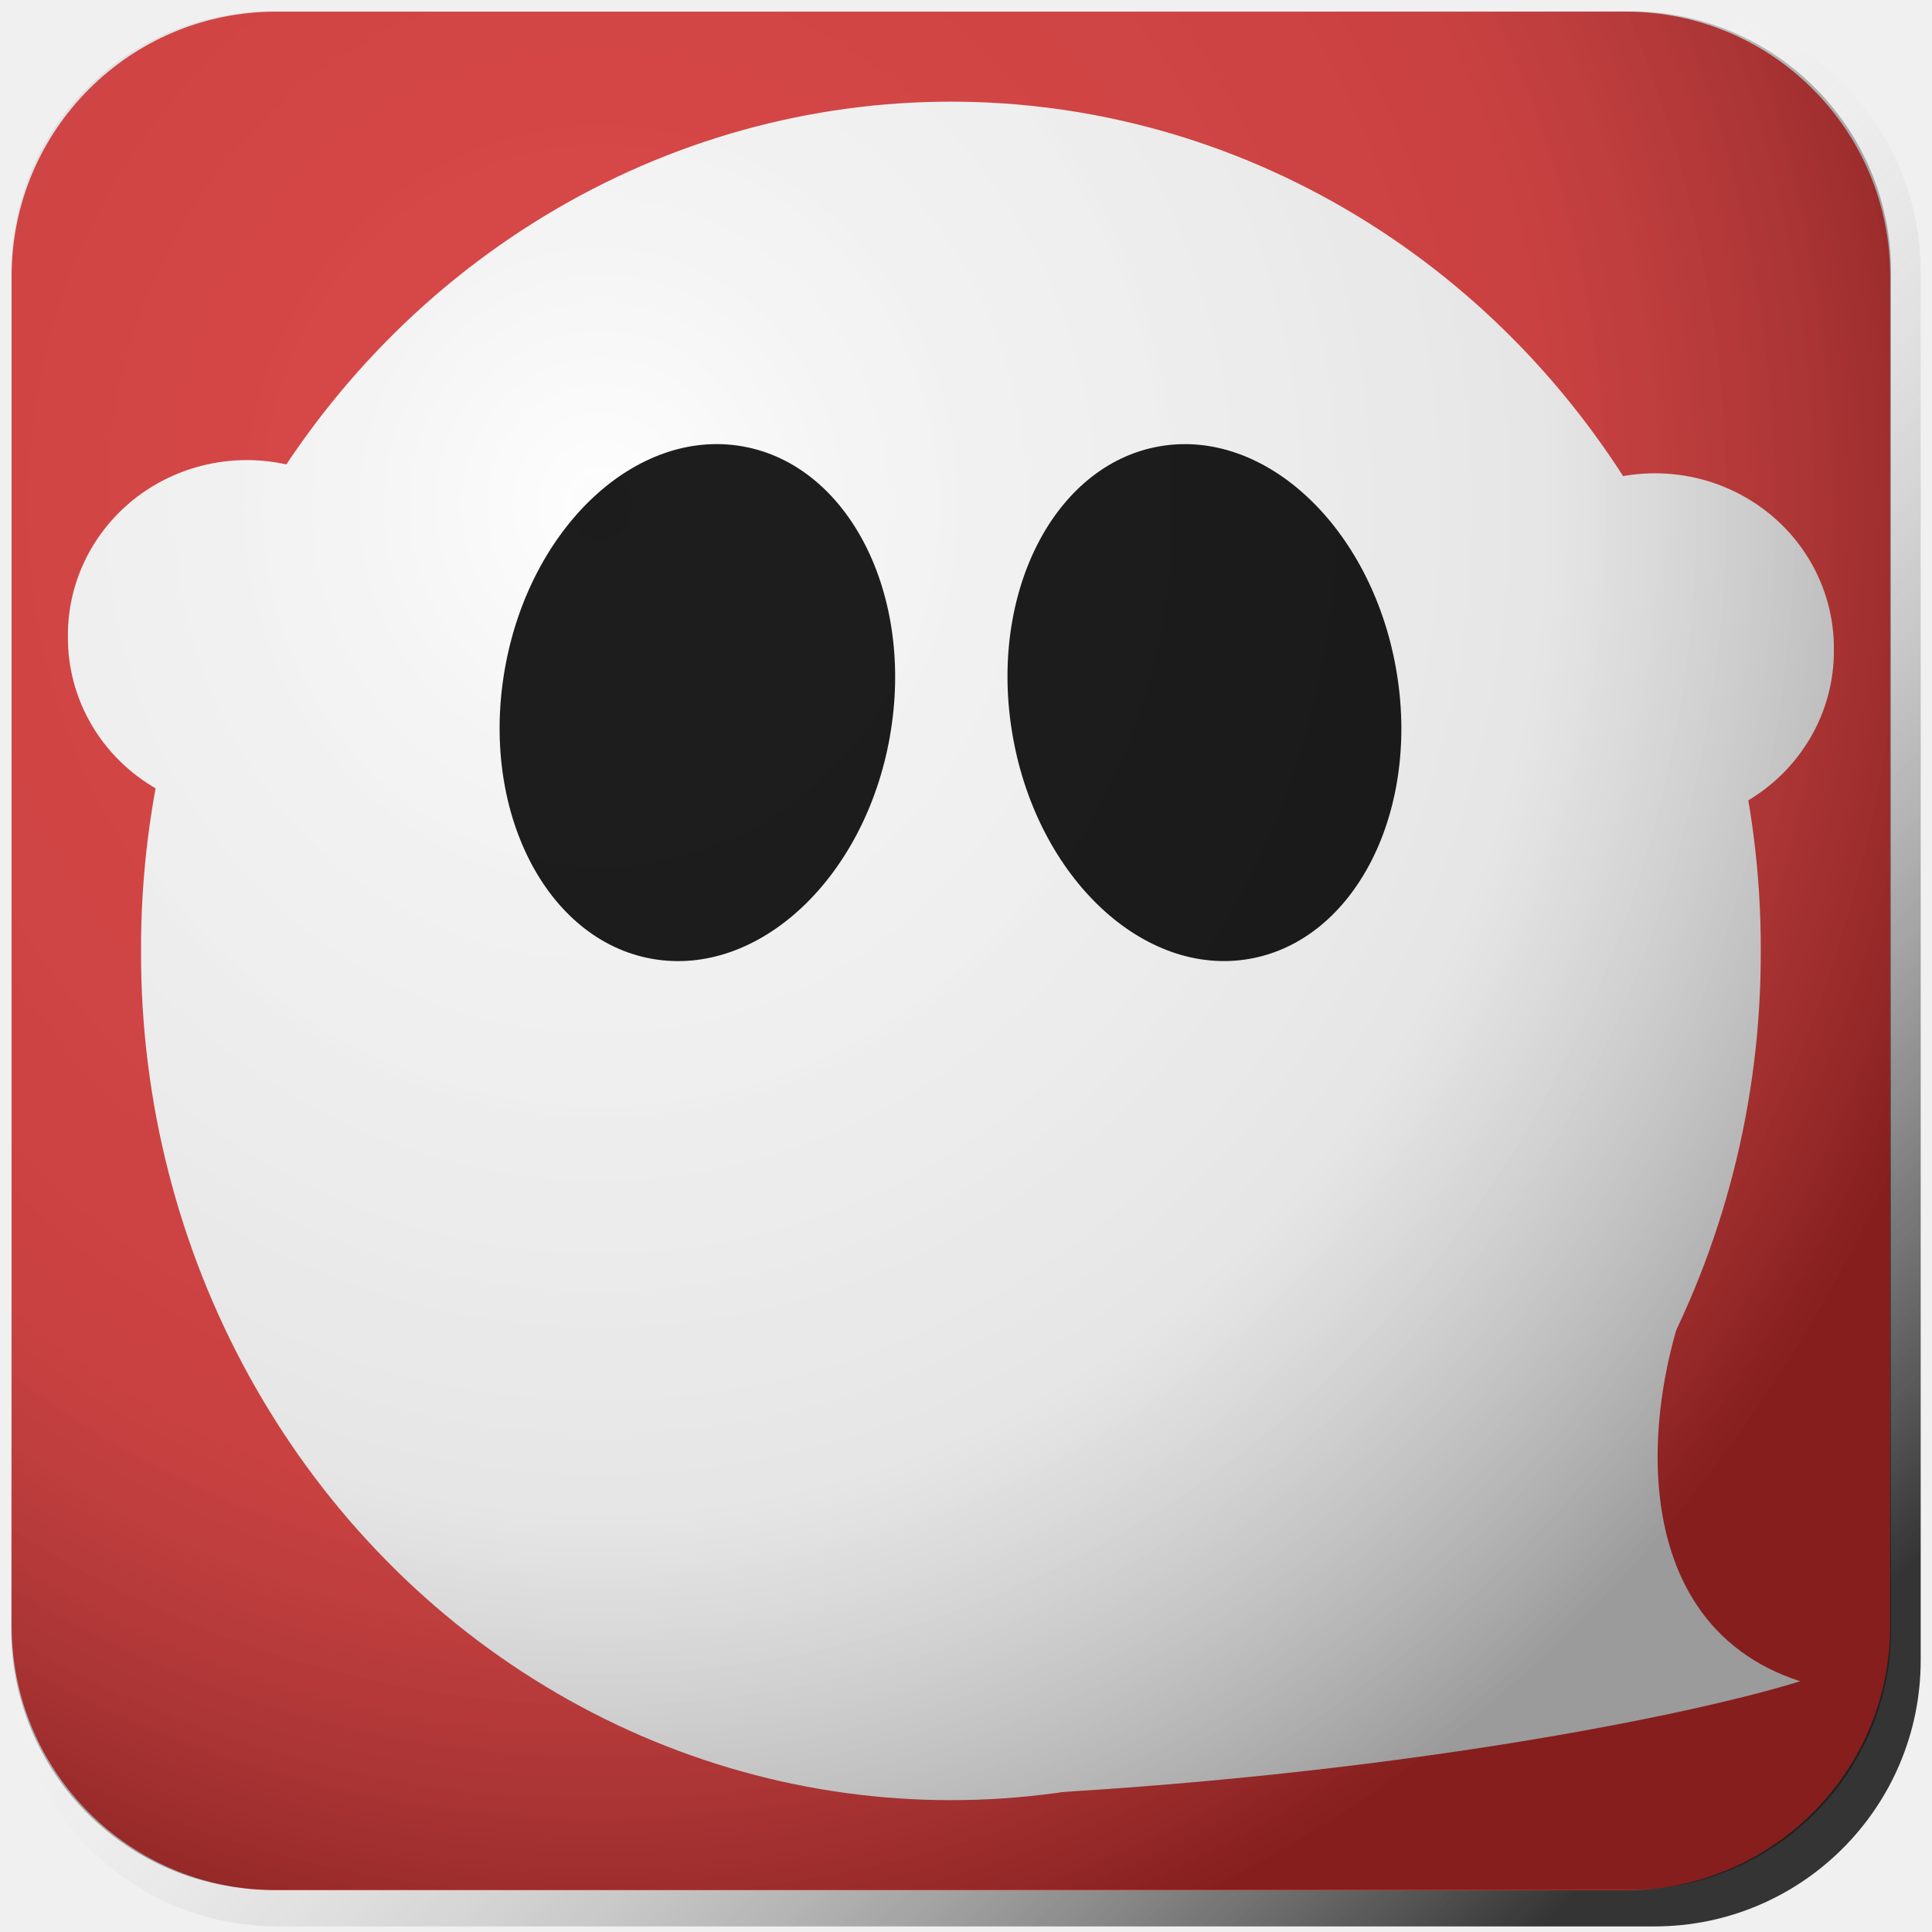
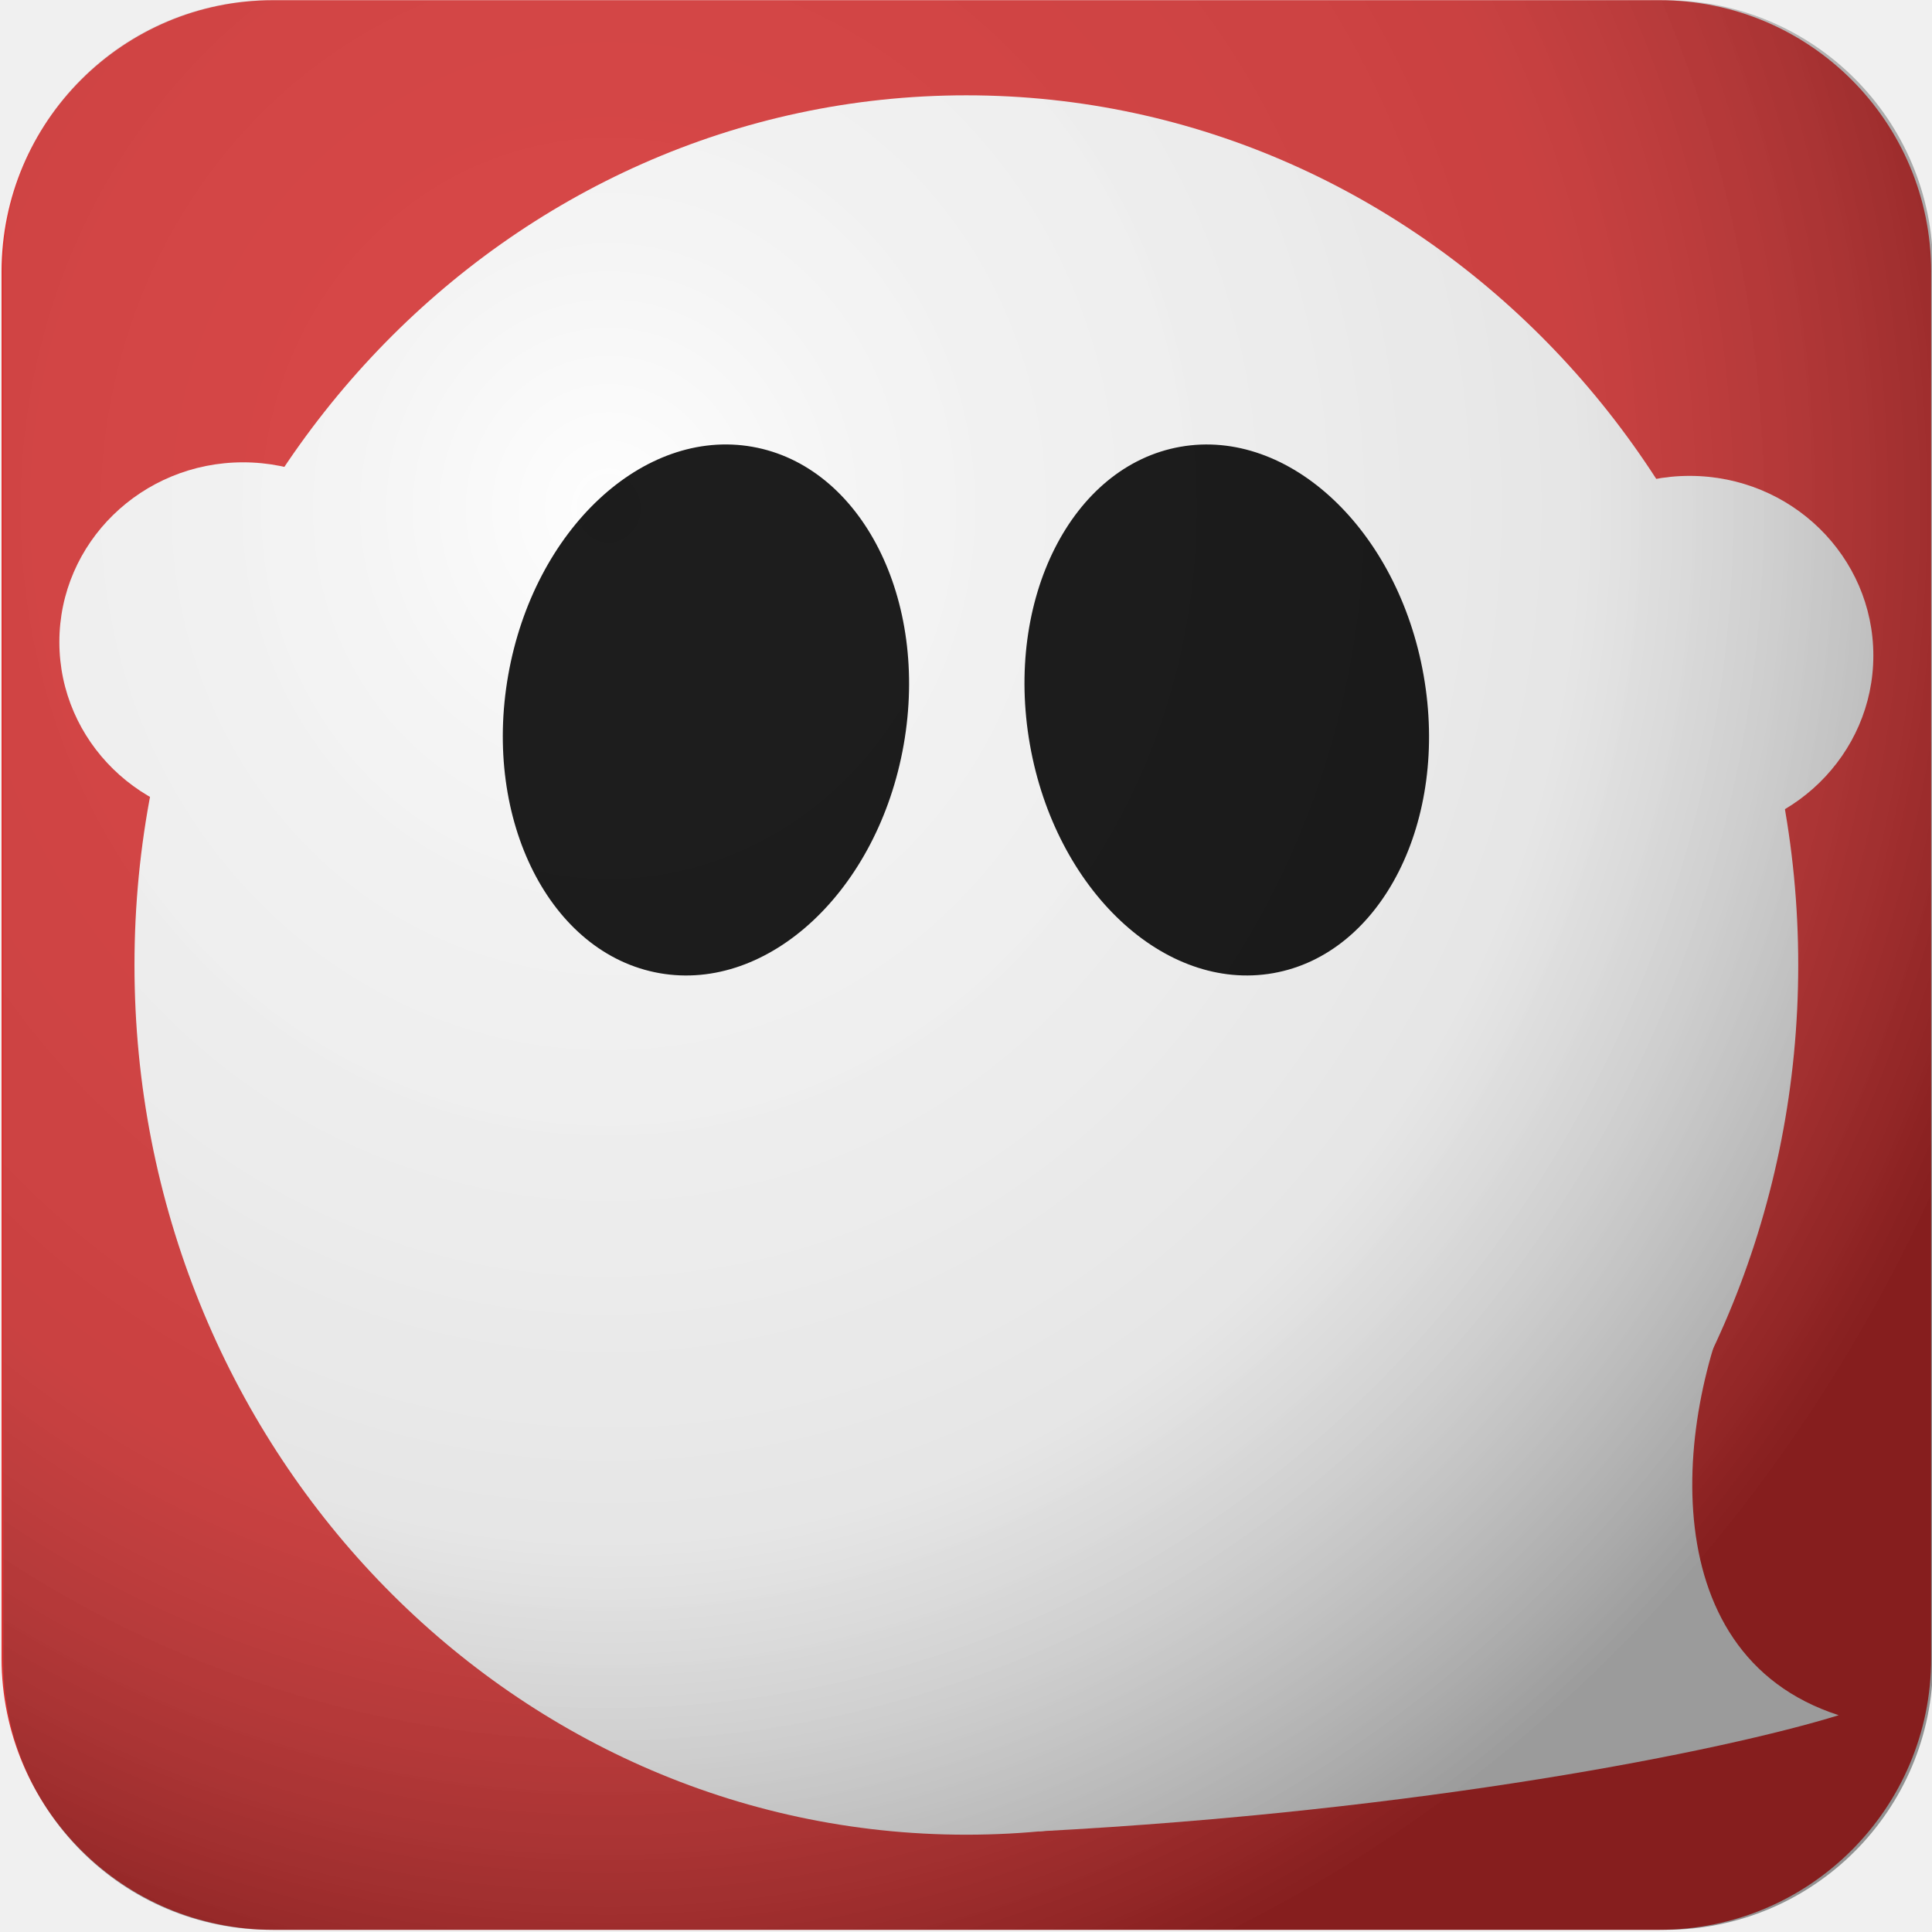
<svg xmlns="http://www.w3.org/2000/svg" xmlns:xlink="http://www.w3.org/1999/xlink" width="256" height="256" id="svg2" version="1.1">
  <defs id="defs4">
    <linearGradient id="linearGradient4011">
      <stop id="stop4025" offset="0" style="stop-color:#efefef;stop-opacity:0.118;" />
      <stop style="stop-color:#b7b7b7;stop-opacity:0.157;" offset="0.178" id="stop3775" />
      <stop id="stop4019" offset="0.655" style="stop-color:#7f7f7f;stop-opacity:0.196;" />
      <stop style="stop-color:#000000;stop-opacity:0.392;" offset="1" id="stop4015" />
    </linearGradient>
    <linearGradient id="linearGradient3880">
      <stop style="stop-color:#000000;stop-opacity:0.392;" offset="0" id="stop3882" />
      <stop style="stop-color:#ffffff;stop-opacity:0.196;" offset="1" id="stop3884" />
    </linearGradient>
    <linearGradient xlink:href="#linearGradient3880-9" id="linearGradient3886-8" x1="398.979" y1="1059.039" x2="166.993" y2="827.21" gradientUnits="userSpaceOnUse" gradientTransform="matrix(1,0,0,1.008001,-154.5466,-29.4081)" />
    <linearGradient id="linearGradient3880-9">
      <stop style="stop-color:#000000;stop-opacity:0.784;" offset="0" id="stop3882-3" />
      <stop style="stop-color:#ffffff;stop-opacity:0;" offset="1" id="stop3884-5" />
    </linearGradient>
-     <linearGradient xlink:href="#linearGradient3880-9" id="linearGradient3989" gradientUnits="userSpaceOnUse" gradientTransform="matrix(1.002,0,0,1.008001,-154.3963,-27.46889)" x1="387.361" y1="1042.157" x2="269.713" y2="921.75" />
    <linearGradient xlink:href="#linearGradient3880" id="linearGradient3992" gradientUnits="userSpaceOnUse" gradientTransform="matrix(0.9878412,0,0,0.9878412,-150.4058,-8.432262)" x1="398.979" y1="1059.039" x2="292.259" y2="951.965" />
-     <radialGradient xlink:href="#linearGradient4011" id="radialGradient3773" cx="269.098" cy="881.401" fx="269.098" fy="881.401" r="124.715" gradientUnits="userSpaceOnUse" gradientTransform="matrix(-0.01258663,1.628246,-1.527993,-0.01179281,1429.766,435.6363)" />
+     <radialGradient xlink:href="#linearGradient4011" id="radialGradient3773" cx="269.098" cy="881.401" fx="269.098" fy="881.401" r="124.715" gradientUnits="userSpaceOnUse" gradientTransform="matrix(-0.01291963,1.672668,-1.568419,-0.01211456,1466.524,424.2814)" />
  </defs>
  <g id="layer1" transform="translate(0,-796.3622)">
-     <rect style="fill:url(#linearGradient3989);fill-opacity:1;stroke:none" id="rect2985-2-2" width="253.005" height="254.52" x="1.497" y="797.102" ry="35.28" />
-     <rect style="fill:#dc3232;fill-opacity:1;stroke:#dc3232;stroke-width:1.47;stroke-linecap:round;stroke-linejoin:round;stroke-miterlimit:4;stroke-opacity:1;stroke-dasharray:none" id="rect2985" width="247.45" height="247.45" x="2.275" y="798.637" ry="34.3" />
-     <path style="fill:#ffffff;fill-opacity:1;fill-rule:evenodd;stroke:none" id="path3757" d="m 237.5,128.321 a 108.929,110.893 0 1 1 -217.857,0 108.929,110.893 0 1 1 217.857,0 z" transform="matrix(0.9851574,0,0,1.011694,-0.6630857,792.5402)" />
-     <path style="fill:#ffffff;fill-opacity:1;fill-rule:evenodd;stroke:none" id="path3761" d="m 250.357,99.036 a 15.179,15.536 0 1 1 -30.357,0 15.179,15.536 0 1 1 30.357,0 z" transform="matrix(1.561534,0,0,1.491844,-147.9395,734.6965)" />
-     <path style="fill:#ffffff;fill-opacity:1;fill-rule:evenodd;stroke:none" id="path3761-4" d="m 250.357,99.036 a 15.179,15.536 0 1 1 -30.357,0 15.179,15.536 0 1 1 30.357,0 z" transform="matrix(1.561534,0,0,1.491844,-334.5392,732.9465)" />
-     <path style="fill:#ffffff;fill-opacity:1;stroke:none" d="m 135.289,1034.122 c 49.629,-2.614 88.377,-10.384 103.243,-14.985 -24.696,-7.976 -21.056,-40.122 -12.175,-57.425 z" id="path3781" />
-     <path style="fill:#000000;fill-opacity:1;fill-rule:evenodd;stroke:none" id="path3783" d="m 115.357,89.571 a 11.964,15 0 1 1 -23.929,0 11.964,15 0 1 1 23.929,0 z" transform="matrix(2.131888,0.3759094,-0.3991014,2.263416,-92.26653,647.8584)" />
-     <path style="fill:#000000;fill-opacity:1;fill-rule:evenodd;stroke:none" id="path3783-5" d="m 115.304,89.571 a 11.911,15 0 1 1 -23.822,0 11.911,15 0 1 1 23.822,0 z" transform="matrix(2.131888,-0.3759094,0.3991014,2.263416,-96.57752,725.5915)" />
-     <rect style="fill:url(#radialGradient3773);fill-opacity:1;stroke:none" id="rect2985-2" width="249.094" height="248.894" x="1.478" y="797.862" ry="34.5" />
+     <rect style="fill:#dc3232;fill-opacity:1;stroke:#dc3232;stroke-width:1.51;stroke-linecap:round;stroke-linejoin:round;stroke-miterlimit:4;stroke-dasharray:none;stroke-opacity:1" id="rect2985" width="254.174" height="254.174" x="0.96" y="797.144" ry="35.232" />
+     <ellipse style="fill:#ffffff;fill-opacity:1;fill-rule:evenodd;stroke:none" id="path3757" cx="128.047" cy="924.231" rx="110.228" ry="115.238" />
+     <ellipse style="fill:#ffffff;fill-opacity:1;fill-rule:evenodd;stroke:none" id="path3761" cx="223.882" cy="883.226" rx="24.346" ry="23.807" />
+     <ellipse style="fill:#ffffff;fill-opacity:1;fill-rule:evenodd;stroke:none" id="path3761-4" cx="32.212" cy="881.429" rx="24.346" ry="23.807" />
+     <path style="fill:#ffffff;fill-opacity:1;stroke:none" d="m 137.588,1039.028 c 50.977,-2.685 90.778,-10.666 106.048,-15.392 -25.367,-8.193 -21.629,-41.212 -12.505,-58.985 z" id="path3781" />
+     <ellipse style="fill:#000000;fill-opacity:1;fill-rule:evenodd;stroke:none" id="path3783" transform="matrix(0.9848077,0.1736482,-0.1736482,0.9848077,0,0)" cx="246.743" cy="860.666" rx="26.604" ry="35.412" />
+     <ellipse style="fill:#000000;fill-opacity:1;fill-rule:evenodd;stroke:none" id="path3783-5" transform="matrix(0.9848077,-0.1736482,0.1736482,0.9848077,0,0)" cx="5.46" cy="905.137" rx="26.485" ry="35.412" />
+     <rect style="fill:url(#radialGradient3773);fill-opacity:1;stroke:none" id="rect2985-2" width="255.685" height="255.685" x="0.448" y="796.389" ry="35.441" />
  </g>
</svg>
